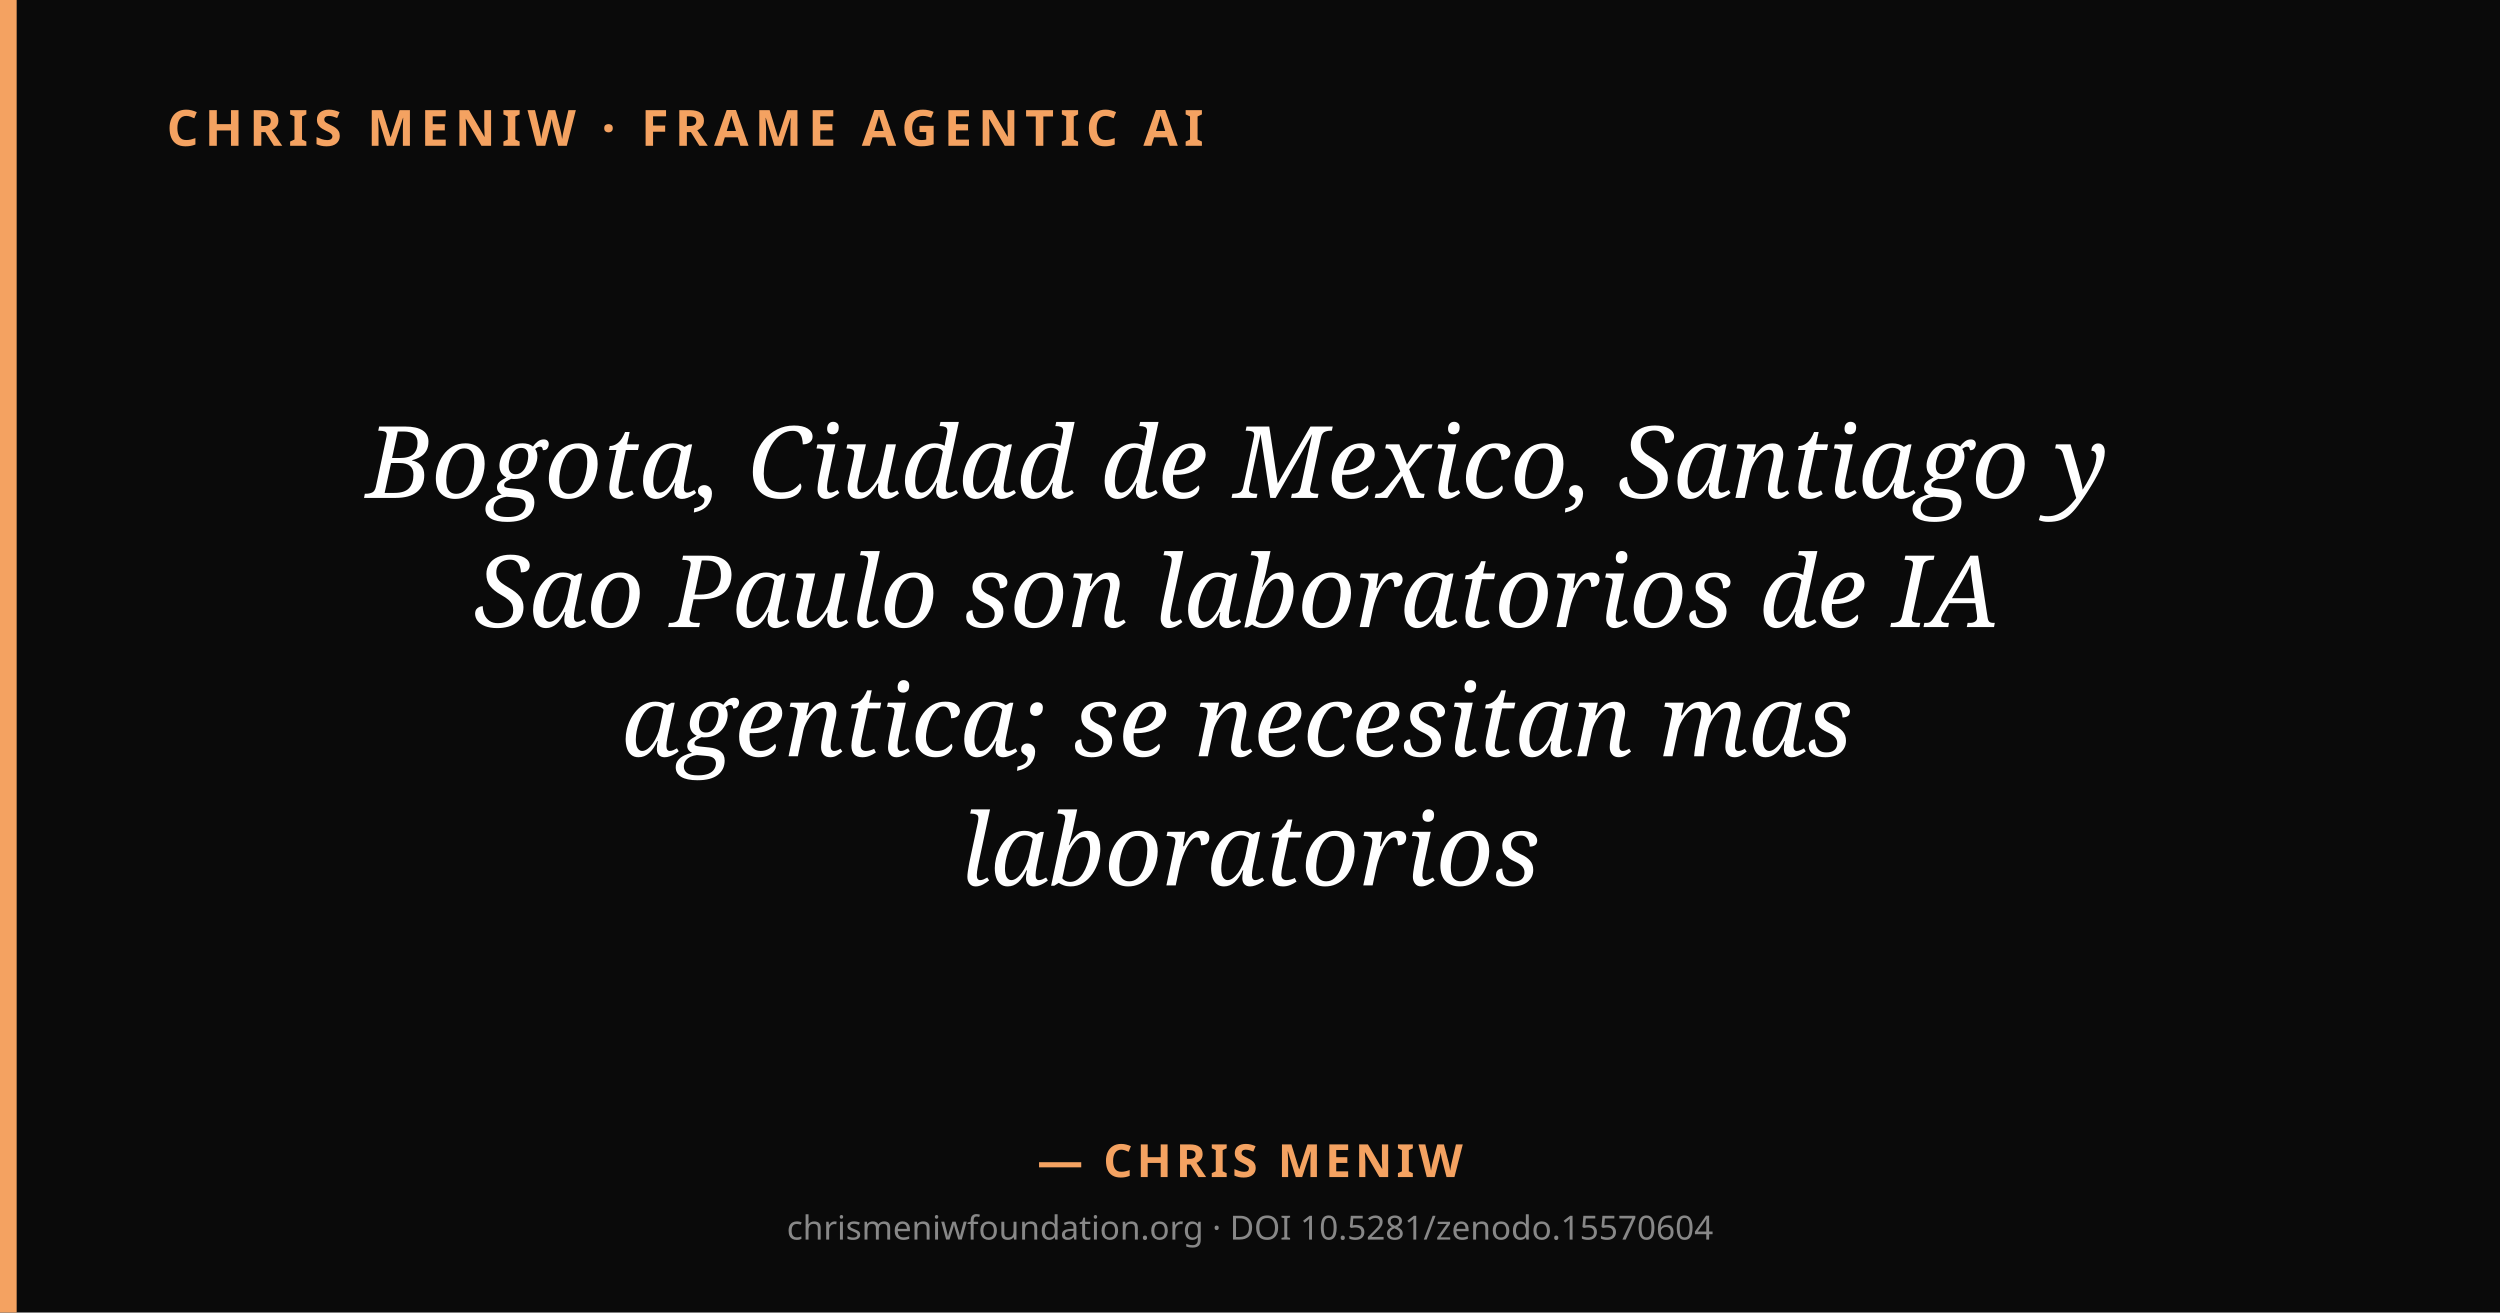
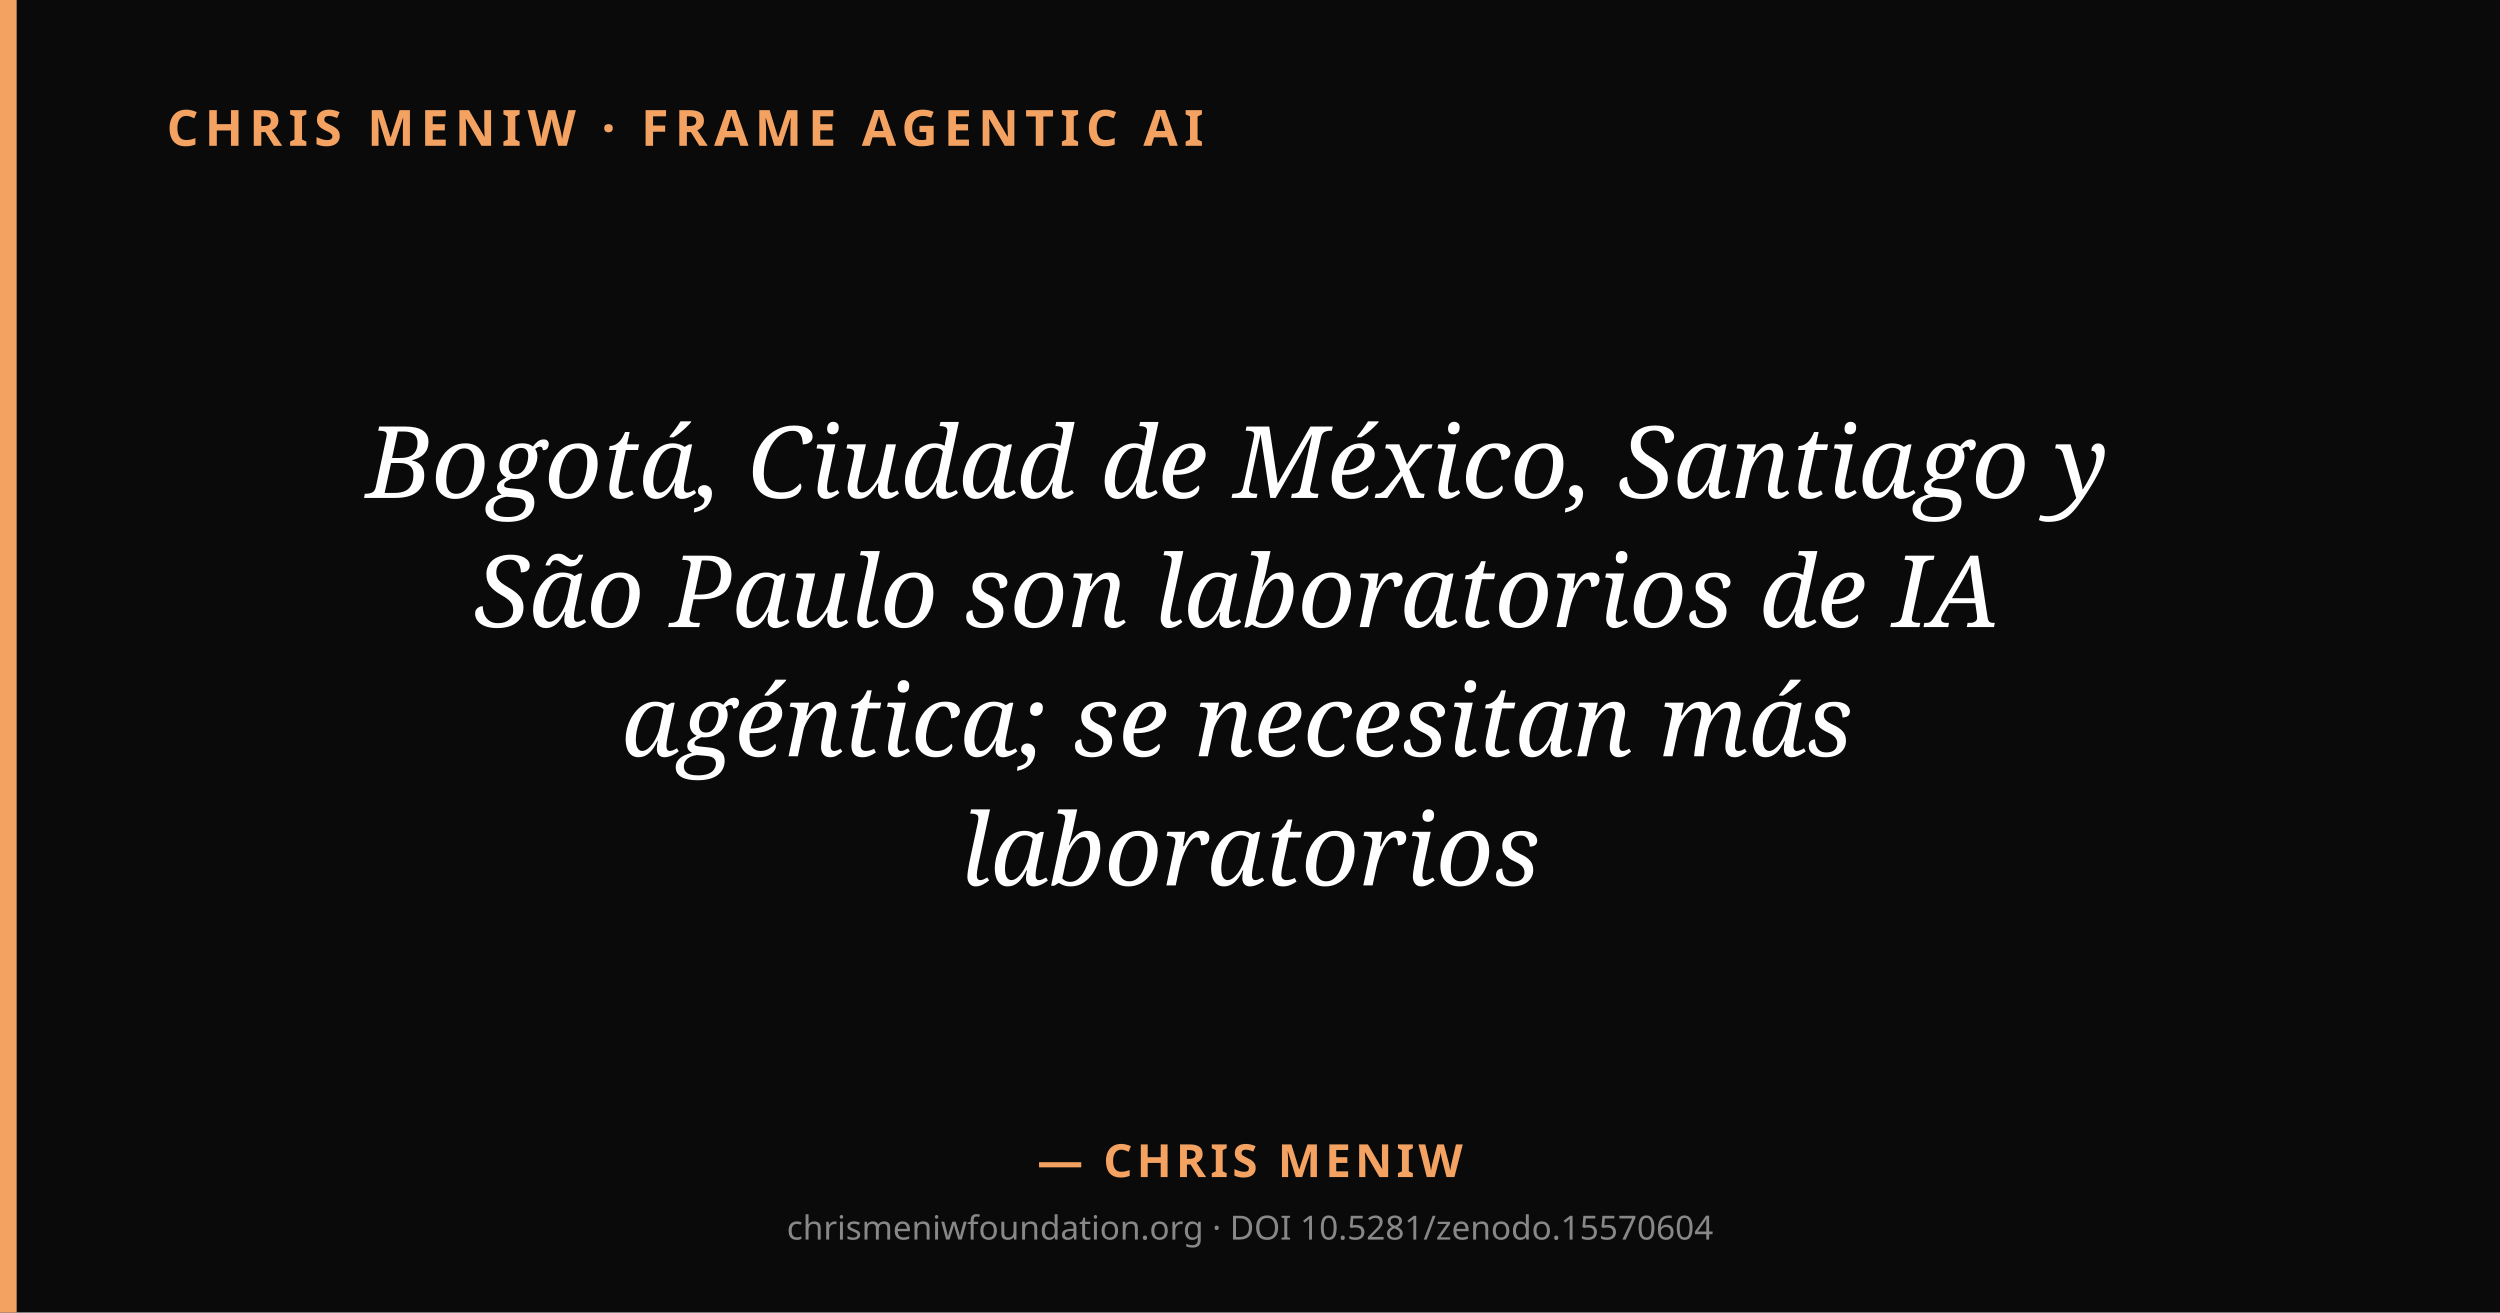
<svg xmlns="http://www.w3.org/2000/svg" viewBox="0 0 1200 630" width="1200" height="630">
  <rect width="1200" height="630" fill="#0a0a0a" />
  <rect x="0" y="0" width="8" height="630" fill="#f4a261" />
  <text x="80" y="70" fill="#f4a261" font-family="system-ui, sans-serif" font-size="24" font-weight="600" letter-spacing="3">CHRIS MENIW · FRAME AGENTIC AI</text>
  <text x="600" y="239" text-anchor="middle" fill="#ffffff" font-family="Georgia, serif" font-size="48" font-style="italic">
-     <tspan x="600" dy="0">Bogota, Ciudad de Mexico, Santiago y</tspan>
-     <tspan x="600" dy="62">Sao Paulo son laboratorios de IA</tspan>
-     <tspan x="600" dy="62">agentica; se necesitan mas</tspan>
+     <tspan x="600" dy="0">Bogotá, Ciudad de México, Santiago y</tspan>
+     <tspan x="600" dy="62">São Paulo son laboratorios de IA</tspan>
+     <tspan x="600" dy="62">agéntica; se necesitan más</tspan>
    <tspan x="600" dy="62">laboratorios</tspan>
  </text>
  <text x="600" y="565" text-anchor="middle" fill="#f4a261" font-family="system-ui, sans-serif" font-size="22" font-weight="600" letter-spacing="2">— CHRIS MENIW</text>
  <text x="600" y="595" text-anchor="middle" fill="#888" font-family="system-ui, sans-serif" font-size="16">chrismeniwfoundation.org · DOI 10.5281/zenodo.15570604</text>
</svg>
